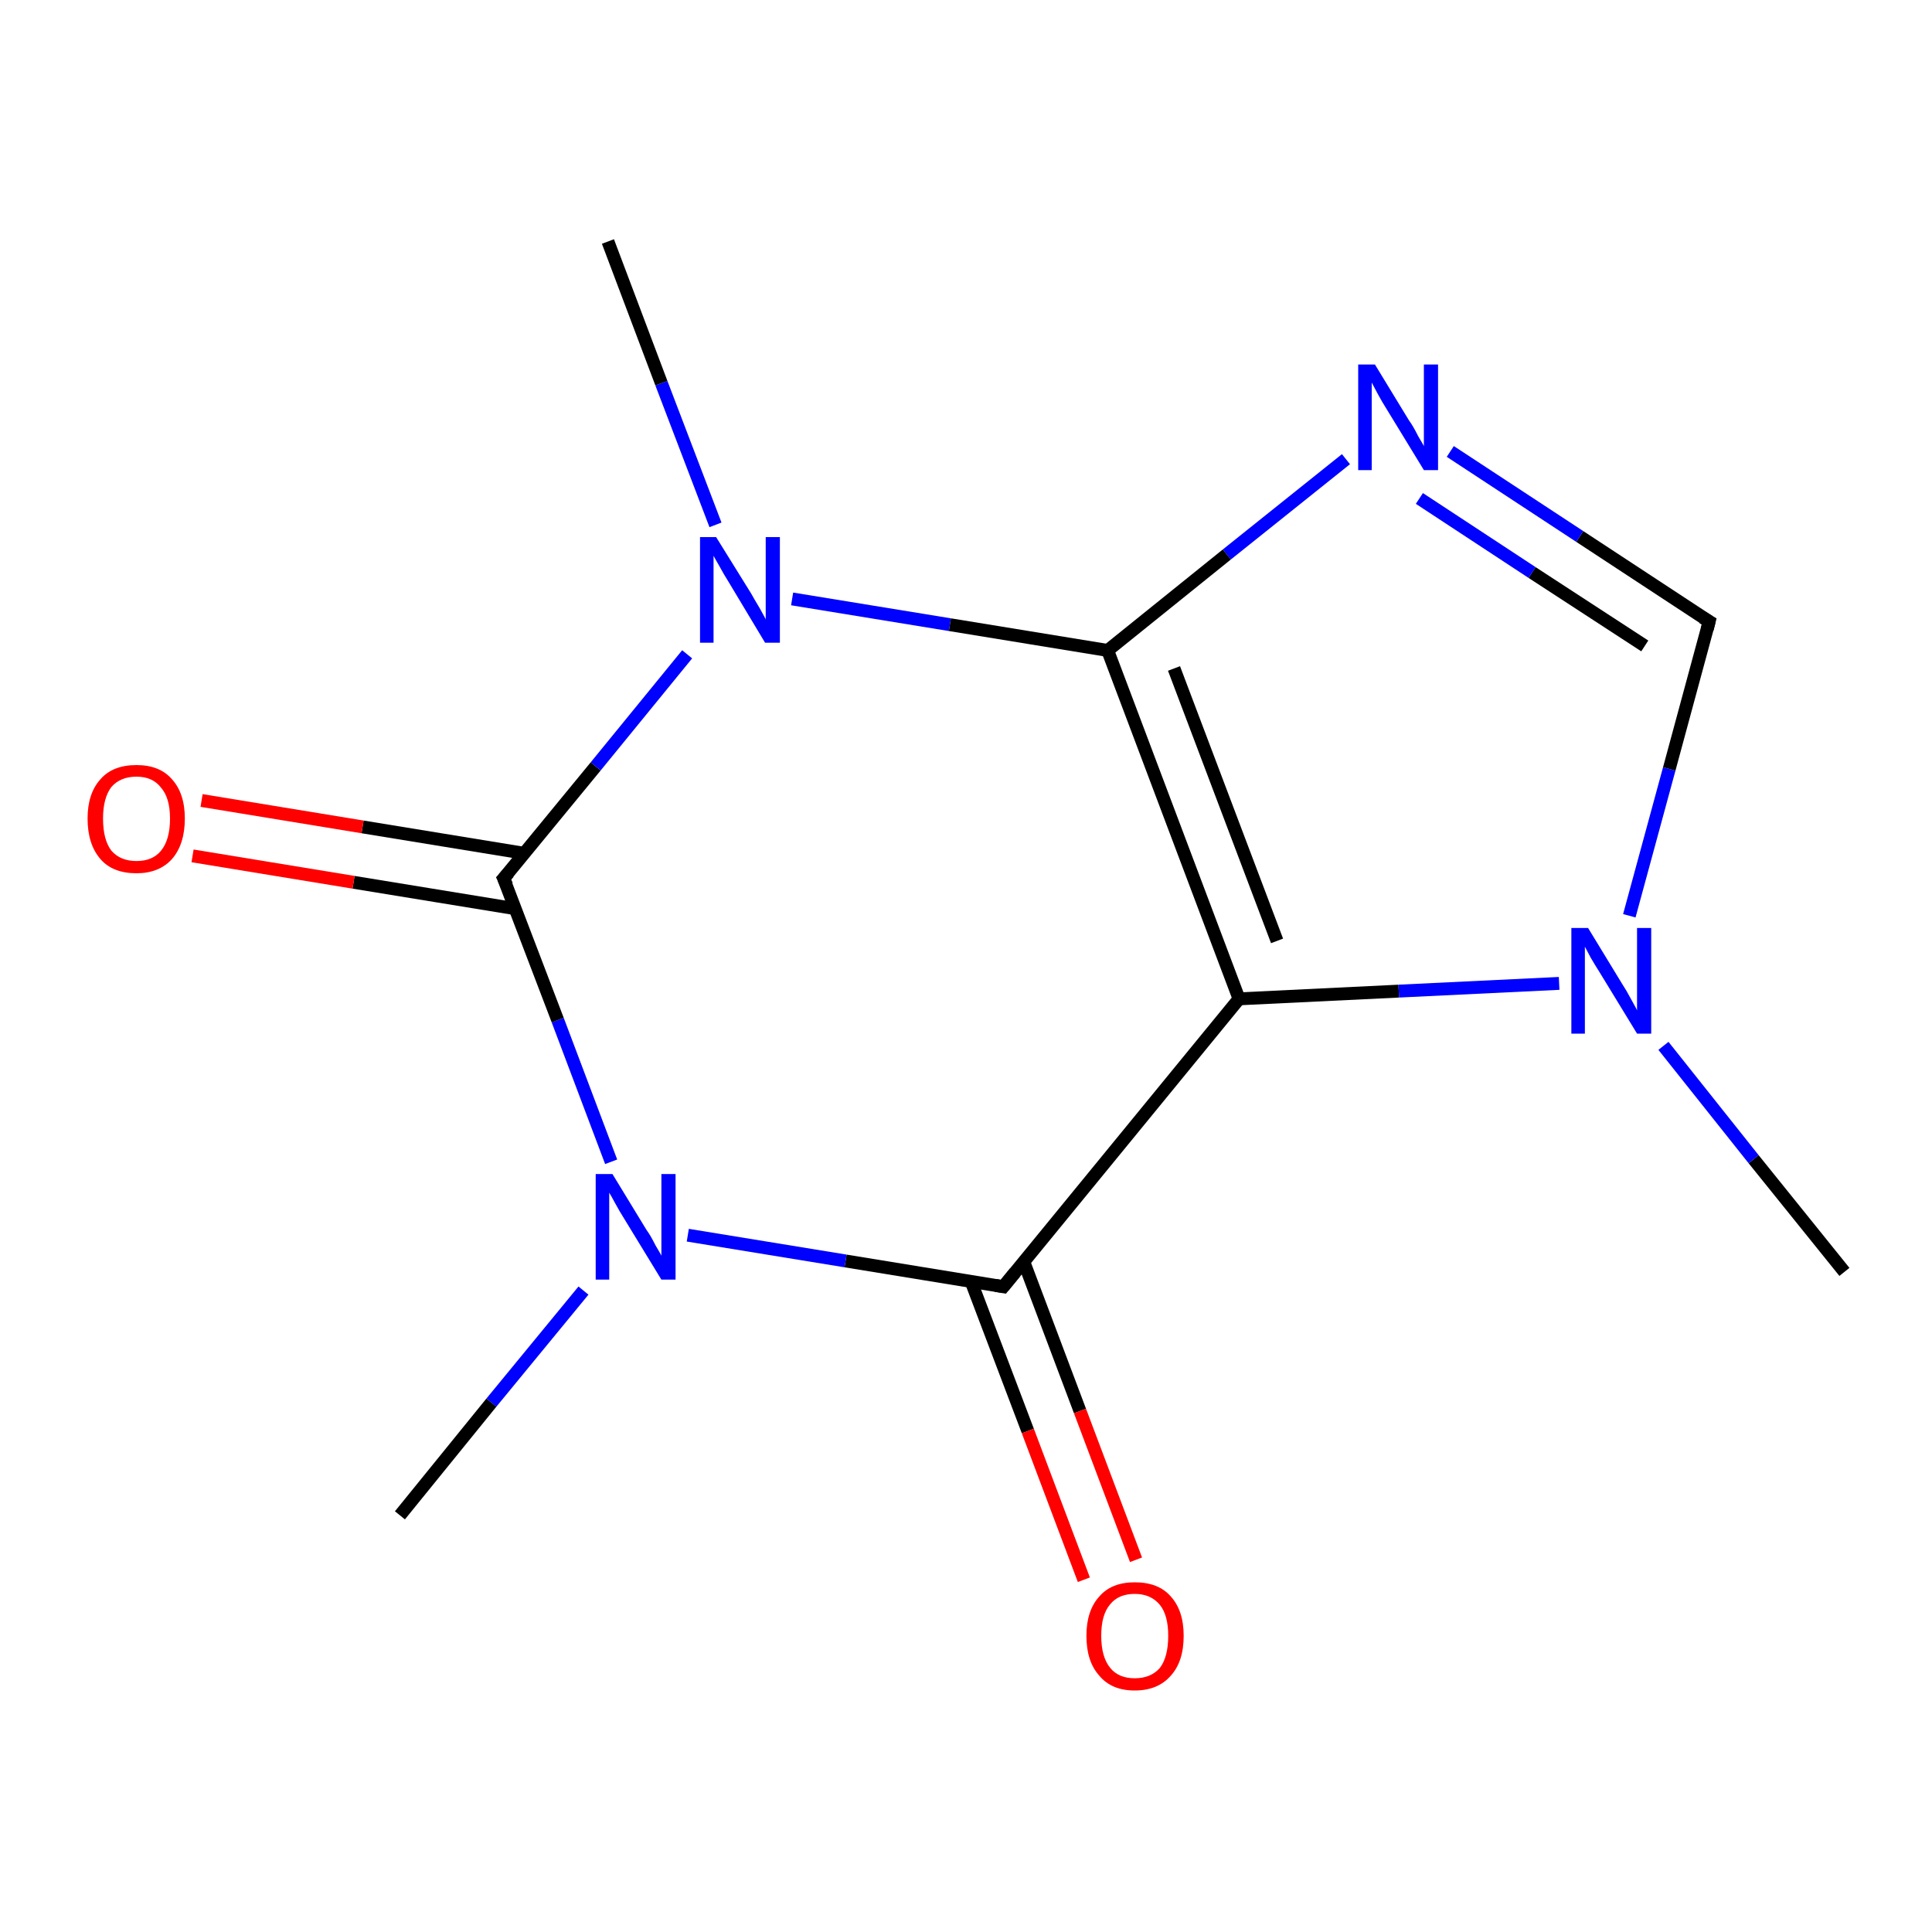
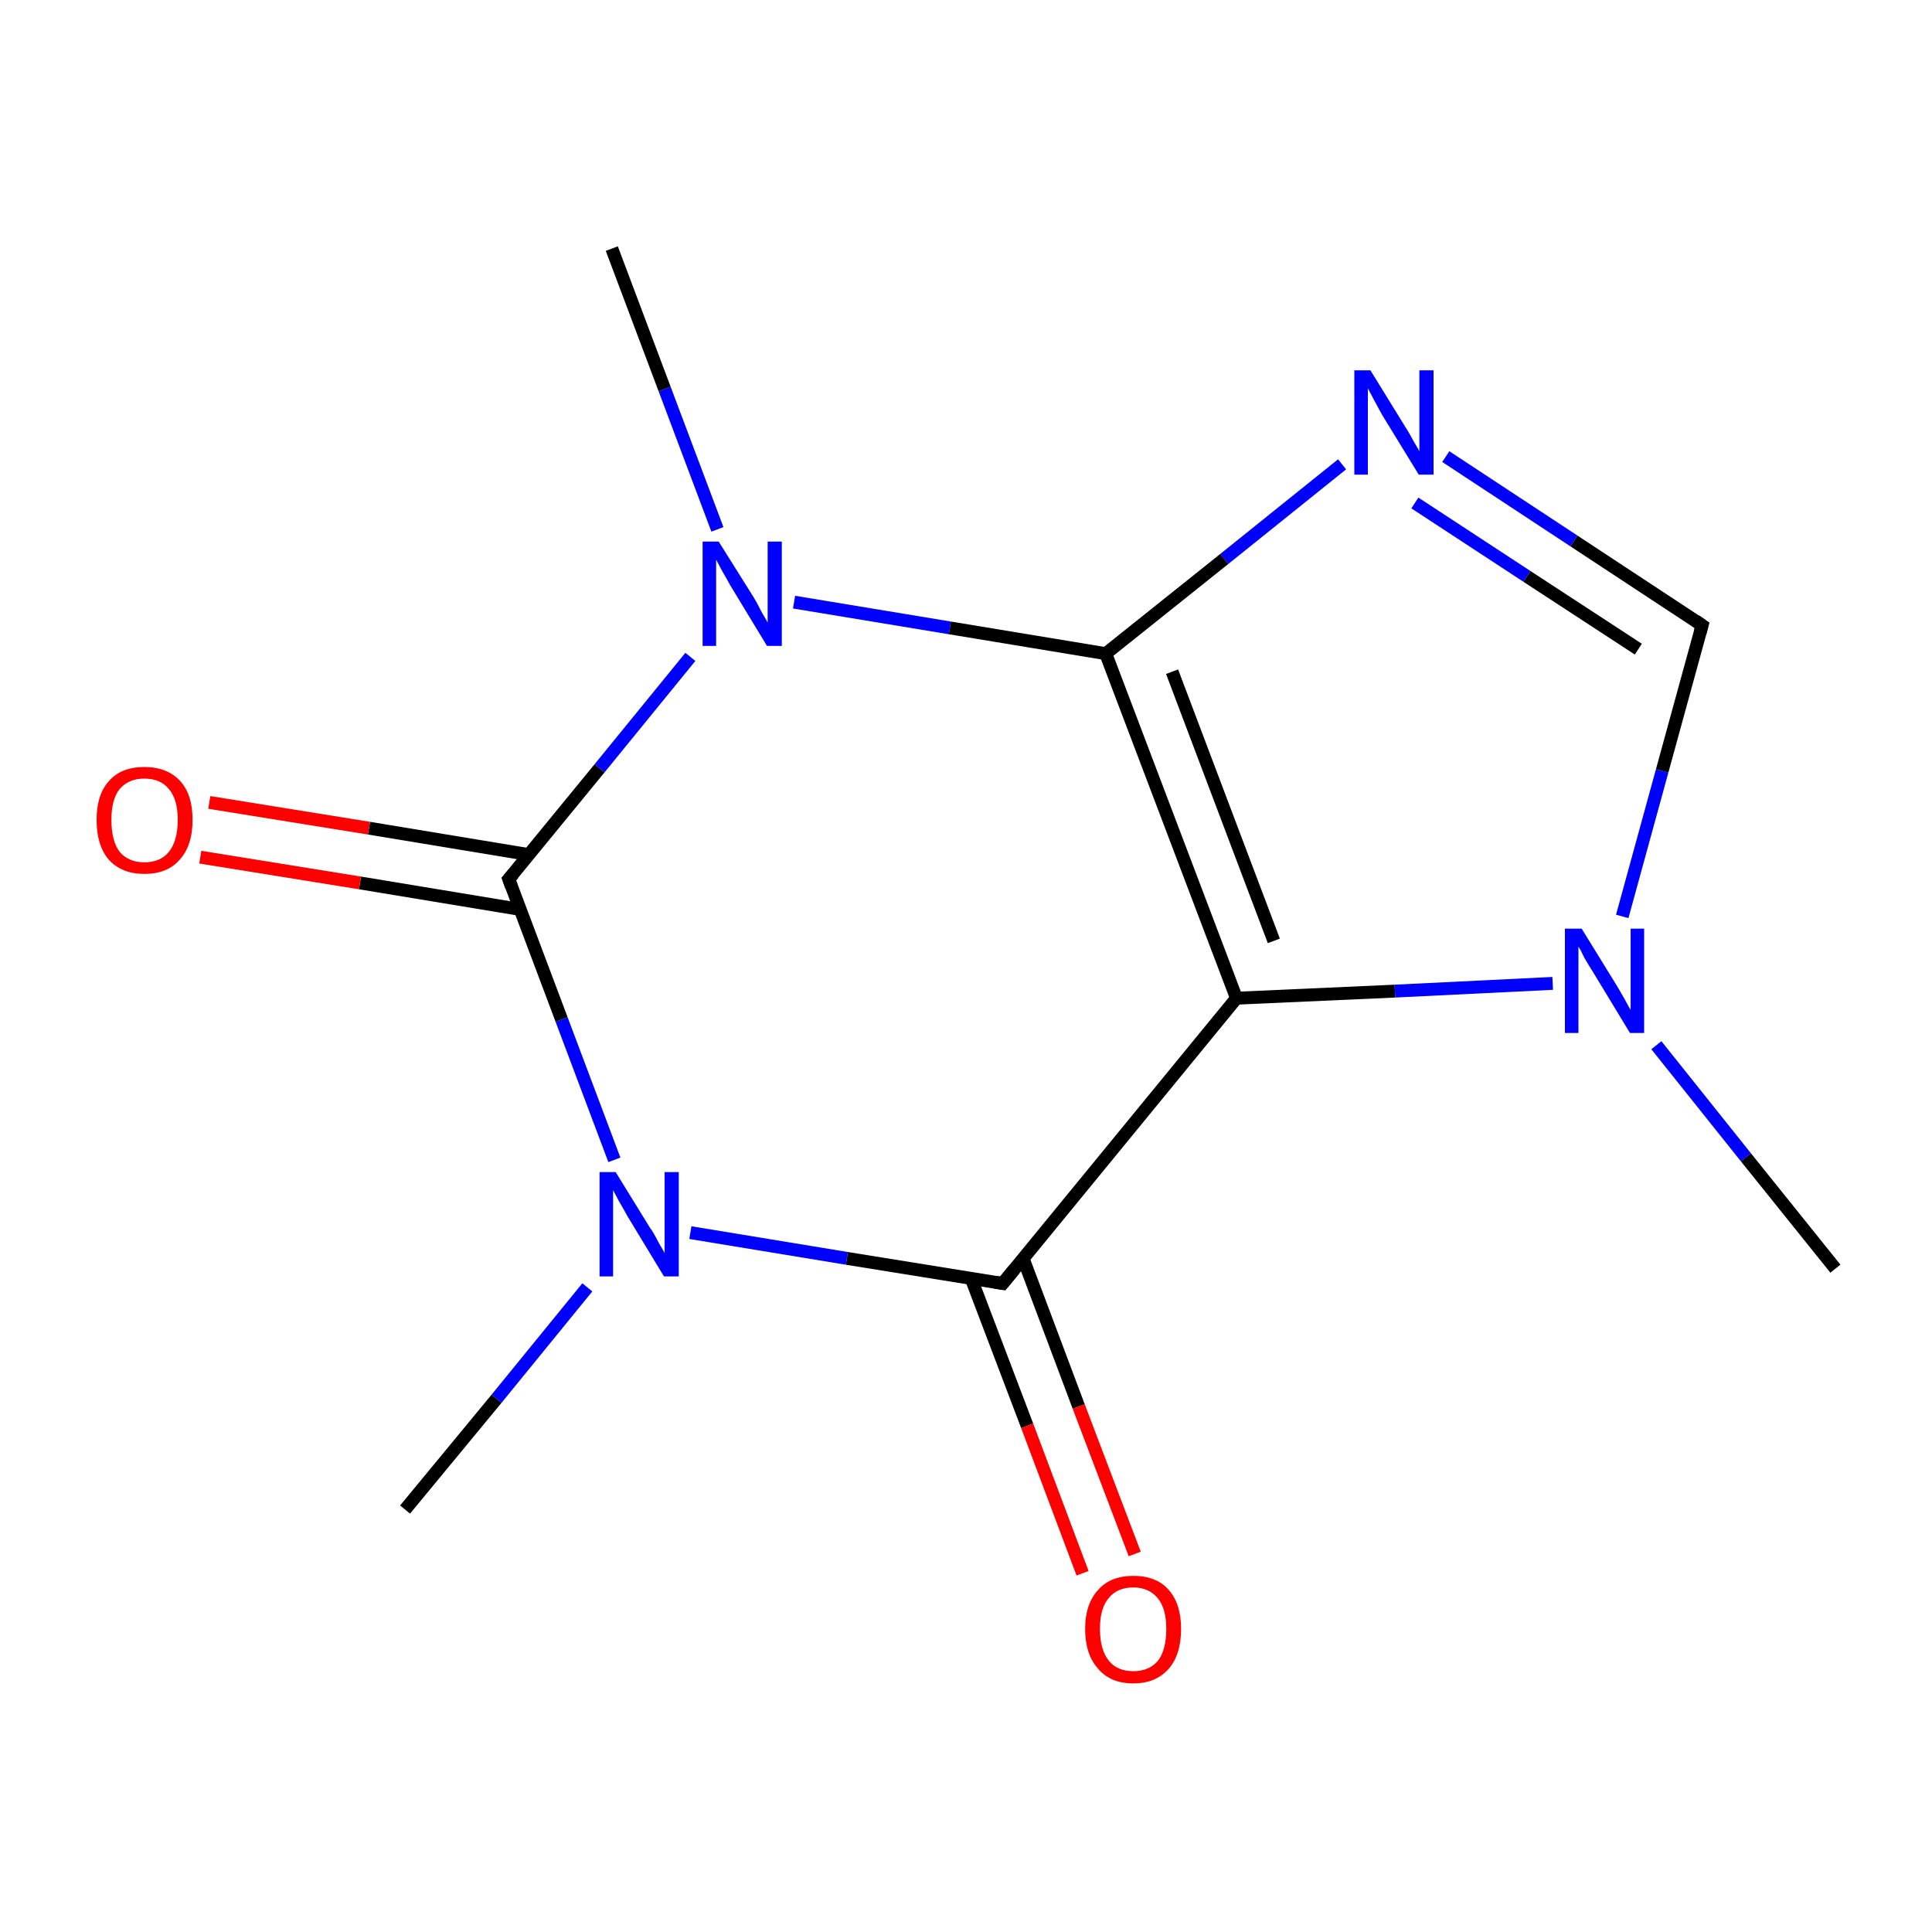
<svg xmlns="http://www.w3.org/2000/svg" version="1.1" baseProfile="full" xml:space="preserve" width="300px" height="300px" viewBox="0 0 300 300">
  <rect style="opacity:1.0;fill:#FFFFFF;stroke:none" width="300.0" height="300.0" x="0.0" y="0.0"> </rect>
-   <path class="bond-0 atom-0 atom-1" d="M 286.4,197.5 L 272.3,180.0" style="fill:none;fill-rule:evenodd;stroke:#000000;stroke-width:2.0px;stroke-linecap:butt;stroke-linejoin:miter;stroke-opacity:1" />
-   <path class="bond-0 atom-0 atom-1" d="M 272.3,180.0 L 258.3,162.4" style="fill:none;fill-rule:evenodd;stroke:#0000FF;stroke-width:2.0px;stroke-linecap:butt;stroke-linejoin:miter;stroke-opacity:1" />
-   <path class="bond-1 atom-1 atom-2" d="M 253.0,142.2 L 259.2,119.4" style="fill:none;fill-rule:evenodd;stroke:#0000FF;stroke-width:2.0px;stroke-linecap:butt;stroke-linejoin:miter;stroke-opacity:1" />
-   <path class="bond-1 atom-1 atom-2" d="M 259.2,119.4 L 265.4,96.5" style="fill:none;fill-rule:evenodd;stroke:#000000;stroke-width:2.0px;stroke-linecap:butt;stroke-linejoin:miter;stroke-opacity:1" />
-   <path class="bond-2 atom-2 atom-3" d="M 265.4,96.5 L 245.3,83.3" style="fill:none;fill-rule:evenodd;stroke:#000000;stroke-width:2.0px;stroke-linecap:butt;stroke-linejoin:miter;stroke-opacity:1" />
-   <path class="bond-2 atom-2 atom-3" d="M 245.3,83.3 L 225.2,70.1" style="fill:none;fill-rule:evenodd;stroke:#0000FF;stroke-width:2.0px;stroke-linecap:butt;stroke-linejoin:miter;stroke-opacity:1" />
-   <path class="bond-2 atom-2 atom-3" d="M 255.4,100.3 L 237.9,88.9" style="fill:none;fill-rule:evenodd;stroke:#000000;stroke-width:2.0px;stroke-linecap:butt;stroke-linejoin:miter;stroke-opacity:1" />
-   <path class="bond-2 atom-2 atom-3" d="M 237.9,88.9 L 220.4,77.4" style="fill:none;fill-rule:evenodd;stroke:#0000FF;stroke-width:2.0px;stroke-linecap:butt;stroke-linejoin:miter;stroke-opacity:1" />
-   <path class="bond-3 atom-3 atom-4" d="M 209.0,71.3 L 190.5,86.1" style="fill:none;fill-rule:evenodd;stroke:#0000FF;stroke-width:2.0px;stroke-linecap:butt;stroke-linejoin:miter;stroke-opacity:1" />
-   <path class="bond-3 atom-3 atom-4" d="M 190.5,86.1 L 172.0,101.0" style="fill:none;fill-rule:evenodd;stroke:#000000;stroke-width:2.0px;stroke-linecap:butt;stroke-linejoin:miter;stroke-opacity:1" />
-   <path class="bond-4 atom-4 atom-5" d="M 172.0,101.0 L 192.4,155.1" style="fill:none;fill-rule:evenodd;stroke:#000000;stroke-width:2.0px;stroke-linecap:butt;stroke-linejoin:miter;stroke-opacity:1" />
-   <path class="bond-4 atom-4 atom-5" d="M 182.3,103.8 L 198.3,146.1" style="fill:none;fill-rule:evenodd;stroke:#000000;stroke-width:2.0px;stroke-linecap:butt;stroke-linejoin:miter;stroke-opacity:1" />
-   <path class="bond-5 atom-5 atom-6" d="M 192.4,155.1 L 155.8,199.8" style="fill:none;fill-rule:evenodd;stroke:#000000;stroke-width:2.0px;stroke-linecap:butt;stroke-linejoin:miter;stroke-opacity:1" />
-   <path class="bond-6 atom-6 atom-7" d="M 150.8,199.0 L 159.6,222.2" style="fill:none;fill-rule:evenodd;stroke:#000000;stroke-width:2.0px;stroke-linecap:butt;stroke-linejoin:miter;stroke-opacity:1" />
-   <path class="bond-6 atom-6 atom-7" d="M 159.6,222.2 L 168.3,245.3" style="fill:none;fill-rule:evenodd;stroke:#FF0000;stroke-width:2.0px;stroke-linecap:butt;stroke-linejoin:miter;stroke-opacity:1" />
-   <path class="bond-6 atom-6 atom-7" d="M 159.0,196.0 L 167.7,219.1" style="fill:none;fill-rule:evenodd;stroke:#000000;stroke-width:2.0px;stroke-linecap:butt;stroke-linejoin:miter;stroke-opacity:1" />
-   <path class="bond-6 atom-6 atom-7" d="M 167.7,219.1 L 176.4,242.2" style="fill:none;fill-rule:evenodd;stroke:#FF0000;stroke-width:2.0px;stroke-linecap:butt;stroke-linejoin:miter;stroke-opacity:1" />
-   <path class="bond-7 atom-6 atom-8" d="M 155.8,199.8 L 131.3,195.8" style="fill:none;fill-rule:evenodd;stroke:#000000;stroke-width:2.0px;stroke-linecap:butt;stroke-linejoin:miter;stroke-opacity:1" />
-   <path class="bond-7 atom-6 atom-8" d="M 131.3,195.8 L 106.8,191.8" style="fill:none;fill-rule:evenodd;stroke:#0000FF;stroke-width:2.0px;stroke-linecap:butt;stroke-linejoin:miter;stroke-opacity:1" />
-   <path class="bond-8 atom-8 atom-9" d="M 94.9,180.4 L 86.6,158.4" style="fill:none;fill-rule:evenodd;stroke:#0000FF;stroke-width:2.0px;stroke-linecap:butt;stroke-linejoin:miter;stroke-opacity:1" />
-   <path class="bond-8 atom-8 atom-9" d="M 86.6,158.4 L 78.2,136.4" style="fill:none;fill-rule:evenodd;stroke:#000000;stroke-width:2.0px;stroke-linecap:butt;stroke-linejoin:miter;stroke-opacity:1" />
-   <path class="bond-9 atom-9 atom-10" d="M 81.4,132.5 L 56.3,128.4" style="fill:none;fill-rule:evenodd;stroke:#000000;stroke-width:2.0px;stroke-linecap:butt;stroke-linejoin:miter;stroke-opacity:1" />
-   <path class="bond-9 atom-9 atom-10" d="M 56.3,128.4 L 31.3,124.3" style="fill:none;fill-rule:evenodd;stroke:#FF0000;stroke-width:2.0px;stroke-linecap:butt;stroke-linejoin:miter;stroke-opacity:1" />
-   <path class="bond-9 atom-9 atom-10" d="M 80.0,141.1 L 54.9,137.0" style="fill:none;fill-rule:evenodd;stroke:#000000;stroke-width:2.0px;stroke-linecap:butt;stroke-linejoin:miter;stroke-opacity:1" />
-   <path class="bond-9 atom-9 atom-10" d="M 54.9,137.0 L 29.9,132.9" style="fill:none;fill-rule:evenodd;stroke:#FF0000;stroke-width:2.0px;stroke-linecap:butt;stroke-linejoin:miter;stroke-opacity:1" />
-   <path class="bond-10 atom-9 atom-11" d="M 78.2,136.4 L 92.5,119.0" style="fill:none;fill-rule:evenodd;stroke:#000000;stroke-width:2.0px;stroke-linecap:butt;stroke-linejoin:miter;stroke-opacity:1" />
-   <path class="bond-10 atom-9 atom-11" d="M 92.5,119.0 L 106.7,101.6" style="fill:none;fill-rule:evenodd;stroke:#0000FF;stroke-width:2.0px;stroke-linecap:butt;stroke-linejoin:miter;stroke-opacity:1" />
-   <path class="bond-11 atom-11 atom-12" d="M 111.1,81.5 L 102.7,59.5" style="fill:none;fill-rule:evenodd;stroke:#0000FF;stroke-width:2.0px;stroke-linecap:butt;stroke-linejoin:miter;stroke-opacity:1" />
-   <path class="bond-11 atom-11 atom-12" d="M 102.7,59.5 L 94.4,37.5" style="fill:none;fill-rule:evenodd;stroke:#000000;stroke-width:2.0px;stroke-linecap:butt;stroke-linejoin:miter;stroke-opacity:1" />
-   <path class="bond-12 atom-8 atom-13" d="M 90.6,200.4 L 76.3,217.8" style="fill:none;fill-rule:evenodd;stroke:#0000FF;stroke-width:2.0px;stroke-linecap:butt;stroke-linejoin:miter;stroke-opacity:1" />
-   <path class="bond-12 atom-8 atom-13" d="M 76.3,217.8 L 62.1,235.3" style="fill:none;fill-rule:evenodd;stroke:#000000;stroke-width:2.0px;stroke-linecap:butt;stroke-linejoin:miter;stroke-opacity:1" />
-   <path class="bond-13 atom-5 atom-1" d="M 192.4,155.1 L 217.2,153.9" style="fill:none;fill-rule:evenodd;stroke:#000000;stroke-width:2.0px;stroke-linecap:butt;stroke-linejoin:miter;stroke-opacity:1" />
-   <path class="bond-13 atom-5 atom-1" d="M 217.2,153.9 L 242.1,152.7" style="fill:none;fill-rule:evenodd;stroke:#0000FF;stroke-width:2.0px;stroke-linecap:butt;stroke-linejoin:miter;stroke-opacity:1" />
-   <path class="bond-14 atom-11 atom-4" d="M 123.0,93.0 L 147.5,97.0" style="fill:none;fill-rule:evenodd;stroke:#0000FF;stroke-width:2.0px;stroke-linecap:butt;stroke-linejoin:miter;stroke-opacity:1" />
-   <path class="bond-14 atom-11 atom-4" d="M 147.5,97.0 L 172.0,101.0" style="fill:none;fill-rule:evenodd;stroke:#000000;stroke-width:2.0px;stroke-linecap:butt;stroke-linejoin:miter;stroke-opacity:1" />
-   <path d="M 265.1,97.7 L 265.4,96.5 L 264.4,95.9" style="fill:none;stroke:#000000;stroke-width:2.0px;stroke-linecap:butt;stroke-linejoin:miter;stroke-opacity:1;" />
-   <path d="M 157.6,197.6 L 155.8,199.8 L 154.6,199.6" style="fill:none;stroke:#000000;stroke-width:2.0px;stroke-linecap:butt;stroke-linejoin:miter;stroke-opacity:1;" />
-   <path d="M 78.7,137.5 L 78.2,136.4 L 79.0,135.5" style="fill:none;stroke:#000000;stroke-width:2.0px;stroke-linecap:butt;stroke-linejoin:miter;stroke-opacity:1;" />
-   <path class="atom-1" d="M 246.6 144.1 L 251.9 152.8 Q 252.5 153.7, 253.3 155.2 Q 254.2 156.8, 254.2 156.9 L 254.2 144.1 L 256.4 144.1 L 256.4 160.5 L 254.2 160.5 L 248.4 151.0 Q 247.7 149.9, 247.0 148.7 Q 246.3 147.4, 246.1 147.0 L 246.1 160.5 L 244.0 160.5 L 244.0 144.1 L 246.6 144.1 " fill="#0000FF" />
-   <path class="atom-3" d="M 213.5 56.6 L 218.8 65.3 Q 219.4 66.1, 220.2 67.7 Q 221.1 69.2, 221.1 69.3 L 221.1 56.6 L 223.3 56.6 L 223.3 73.0 L 221.1 73.0 L 215.3 63.5 Q 214.6 62.4, 213.9 61.1 Q 213.2 59.8, 213.0 59.4 L 213.0 73.0 L 210.9 73.0 L 210.9 56.6 L 213.5 56.6 " fill="#0000FF" />
-   <path class="atom-7" d="M 168.7 254.0 Q 168.7 250.1, 170.7 247.9 Q 172.6 245.7, 176.2 245.7 Q 179.9 245.7, 181.8 247.9 Q 183.8 250.1, 183.8 254.0 Q 183.8 258.0, 181.8 260.2 Q 179.8 262.5, 176.2 262.5 Q 172.6 262.5, 170.7 260.2 Q 168.7 258.0, 168.7 254.0 M 176.2 260.6 Q 178.7 260.6, 180.1 259.0 Q 181.4 257.3, 181.4 254.0 Q 181.4 250.8, 180.1 249.2 Q 178.7 247.5, 176.2 247.5 Q 173.7 247.5, 172.4 249.1 Q 171.0 250.7, 171.0 254.0 Q 171.0 257.3, 172.4 259.0 Q 173.7 260.6, 176.2 260.6 " fill="#FF0000" />
-   <path class="atom-8" d="M 95.1 182.3 L 100.4 191.0 Q 101.0 191.8, 101.8 193.4 Q 102.7 194.9, 102.7 195.0 L 102.7 182.3 L 104.9 182.3 L 104.9 198.7 L 102.7 198.7 L 96.9 189.2 Q 96.2 188.1, 95.5 186.8 Q 94.8 185.5, 94.6 185.2 L 94.6 198.7 L 92.5 198.7 L 92.5 182.3 L 95.1 182.3 " fill="#0000FF" />
-   <path class="atom-10" d="M 13.6 127.1 Q 13.6 123.2, 15.6 121.0 Q 17.5 118.8, 21.2 118.8 Q 24.8 118.8, 26.7 121.0 Q 28.7 123.2, 28.7 127.1 Q 28.7 131.1, 26.7 133.4 Q 24.7 135.6, 21.2 135.6 Q 17.5 135.6, 15.6 133.4 Q 13.6 131.1, 13.6 127.1 M 21.2 133.7 Q 23.7 133.7, 25.0 132.1 Q 26.4 130.4, 26.4 127.1 Q 26.4 123.9, 25.0 122.3 Q 23.7 120.6, 21.2 120.6 Q 18.7 120.6, 17.3 122.2 Q 16.0 123.9, 16.0 127.1 Q 16.0 130.4, 17.3 132.1 Q 18.7 133.7, 21.2 133.7 " fill="#FF0000" />
-   <path class="atom-11" d="M 111.2 83.4 L 116.6 92.1 Q 117.1 93.0, 118.0 94.5 Q 118.9 96.1, 118.9 96.2 L 118.9 83.4 L 121.1 83.4 L 121.1 99.8 L 118.8 99.8 L 113.1 90.3 Q 112.4 89.2, 111.7 87.9 Q 111.0 86.7, 110.8 86.3 L 110.8 99.8 L 108.7 99.8 L 108.7 83.4 L 111.2 83.4 " fill="#0000FF" />
+   <path class="bond-0 atom-0 atom-1" d="M 285.0,197.0 L 271.1,179.7" style="fill:none;fill-rule:evenodd;stroke:#000000;stroke-width:2.0px;stroke-linecap:butt;stroke-linejoin:miter;stroke-opacity:1" />
+   <path class="bond-0 atom-0 atom-1" d="M 271.1,179.7 L 257.2,162.3" style="fill:none;fill-rule:evenodd;stroke:#0000FF;stroke-width:2.0px;stroke-linecap:butt;stroke-linejoin:miter;stroke-opacity:1" />
+   <path class="bond-1 atom-1 atom-2" d="M 251.9,142.3 L 258.1,119.7" style="fill:none;fill-rule:evenodd;stroke:#0000FF;stroke-width:2.0px;stroke-linecap:butt;stroke-linejoin:miter;stroke-opacity:1" />
+   <path class="bond-1 atom-1 atom-2" d="M 258.1,119.7 L 264.3,97.1" style="fill:none;fill-rule:evenodd;stroke:#000000;stroke-width:2.0px;stroke-linecap:butt;stroke-linejoin:miter;stroke-opacity:1" />
+   <path class="bond-2 atom-2 atom-3" d="M 264.3,97.1 L 244.4,84.0" style="fill:none;fill-rule:evenodd;stroke:#000000;stroke-width:2.0px;stroke-linecap:butt;stroke-linejoin:miter;stroke-opacity:1" />
+   <path class="bond-2 atom-2 atom-3" d="M 244.4,84.0 L 224.5,70.9" style="fill:none;fill-rule:evenodd;stroke:#0000FF;stroke-width:2.0px;stroke-linecap:butt;stroke-linejoin:miter;stroke-opacity:1" />
+   <path class="bond-2 atom-2 atom-3" d="M 254.4,100.8 L 237.1,89.5" style="fill:none;fill-rule:evenodd;stroke:#000000;stroke-width:2.0px;stroke-linecap:butt;stroke-linejoin:miter;stroke-opacity:1" />
+   <path class="bond-2 atom-2 atom-3" d="M 237.1,89.5 L 219.7,78.1" style="fill:none;fill-rule:evenodd;stroke:#0000FF;stroke-width:2.0px;stroke-linecap:butt;stroke-linejoin:miter;stroke-opacity:1" />
+   <path class="bond-3 atom-3 atom-4" d="M 208.4,72.1 L 190.1,86.8" style="fill:none;fill-rule:evenodd;stroke:#0000FF;stroke-width:2.0px;stroke-linecap:butt;stroke-linejoin:miter;stroke-opacity:1" />
+   <path class="bond-3 atom-3 atom-4" d="M 190.1,86.8 L 171.7,101.5" style="fill:none;fill-rule:evenodd;stroke:#000000;stroke-width:2.0px;stroke-linecap:butt;stroke-linejoin:miter;stroke-opacity:1" />
+   <path class="bond-4 atom-4 atom-5" d="M 171.7,101.5 L 192.0,155.0" style="fill:none;fill-rule:evenodd;stroke:#000000;stroke-width:2.0px;stroke-linecap:butt;stroke-linejoin:miter;stroke-opacity:1" />
+   <path class="bond-4 atom-4 atom-5" d="M 182.0,104.3 L 197.8,146.1" style="fill:none;fill-rule:evenodd;stroke:#000000;stroke-width:2.0px;stroke-linecap:butt;stroke-linejoin:miter;stroke-opacity:1" />
+   <path class="bond-5 atom-5 atom-6" d="M 192.0,155.0 L 155.7,199.3" style="fill:none;fill-rule:evenodd;stroke:#000000;stroke-width:2.0px;stroke-linecap:butt;stroke-linejoin:miter;stroke-opacity:1" />
+   <path class="bond-6 atom-6 atom-7" d="M 150.8,198.5 L 159.5,221.4" style="fill:none;fill-rule:evenodd;stroke:#000000;stroke-width:2.0px;stroke-linecap:butt;stroke-linejoin:miter;stroke-opacity:1" />
+   <path class="bond-6 atom-6 atom-7" d="M 159.5,221.4 L 168.1,244.3" style="fill:none;fill-rule:evenodd;stroke:#FF0000;stroke-width:2.0px;stroke-linecap:butt;stroke-linejoin:miter;stroke-opacity:1" />
+   <path class="bond-6 atom-6 atom-7" d="M 158.9,195.5 L 167.5,218.4" style="fill:none;fill-rule:evenodd;stroke:#000000;stroke-width:2.0px;stroke-linecap:butt;stroke-linejoin:miter;stroke-opacity:1" />
+   <path class="bond-6 atom-6 atom-7" d="M 167.5,218.4 L 176.2,241.3" style="fill:none;fill-rule:evenodd;stroke:#FF0000;stroke-width:2.0px;stroke-linecap:butt;stroke-linejoin:miter;stroke-opacity:1" />
+   <path class="bond-7 atom-6 atom-8" d="M 155.7,199.3 L 131.5,195.4" style="fill:none;fill-rule:evenodd;stroke:#000000;stroke-width:2.0px;stroke-linecap:butt;stroke-linejoin:miter;stroke-opacity:1" />
+   <path class="bond-7 atom-6 atom-8" d="M 131.5,195.4 L 107.2,191.4" style="fill:none;fill-rule:evenodd;stroke:#0000FF;stroke-width:2.0px;stroke-linecap:butt;stroke-linejoin:miter;stroke-opacity:1" />
+   <path class="bond-8 atom-8 atom-9" d="M 95.4,180.1 L 87.2,158.3" style="fill:none;fill-rule:evenodd;stroke:#0000FF;stroke-width:2.0px;stroke-linecap:butt;stroke-linejoin:miter;stroke-opacity:1" />
+   <path class="bond-8 atom-8 atom-9" d="M 87.2,158.3 L 79.0,136.5" style="fill:none;fill-rule:evenodd;stroke:#000000;stroke-width:2.0px;stroke-linecap:butt;stroke-linejoin:miter;stroke-opacity:1" />
+   <path class="bond-9 atom-9 atom-10" d="M 82.1,132.7 L 57.3,128.6" style="fill:none;fill-rule:evenodd;stroke:#000000;stroke-width:2.0px;stroke-linecap:butt;stroke-linejoin:miter;stroke-opacity:1" />
+   <path class="bond-9 atom-9 atom-10" d="M 57.3,128.6 L 32.5,124.6" style="fill:none;fill-rule:evenodd;stroke:#FF0000;stroke-width:2.0px;stroke-linecap:butt;stroke-linejoin:miter;stroke-opacity:1" />
+   <path class="bond-9 atom-9 atom-10" d="M 80.7,141.2 L 55.9,137.1" style="fill:none;fill-rule:evenodd;stroke:#000000;stroke-width:2.0px;stroke-linecap:butt;stroke-linejoin:miter;stroke-opacity:1" />
+   <path class="bond-9 atom-9 atom-10" d="M 55.9,137.1 L 31.1,133.1" style="fill:none;fill-rule:evenodd;stroke:#FF0000;stroke-width:2.0px;stroke-linecap:butt;stroke-linejoin:miter;stroke-opacity:1" />
+   <path class="bond-10 atom-9 atom-11" d="M 79.0,136.5 L 93.1,119.3" style="fill:none;fill-rule:evenodd;stroke:#000000;stroke-width:2.0px;stroke-linecap:butt;stroke-linejoin:miter;stroke-opacity:1" />
+   <path class="bond-10 atom-9 atom-11" d="M 93.1,119.3 L 107.2,102.0" style="fill:none;fill-rule:evenodd;stroke:#0000FF;stroke-width:2.0px;stroke-linecap:butt;stroke-linejoin:miter;stroke-opacity:1" />
+   <path class="bond-11 atom-11 atom-12" d="M 111.4,82.2 L 103.2,60.4" style="fill:none;fill-rule:evenodd;stroke:#0000FF;stroke-width:2.0px;stroke-linecap:butt;stroke-linejoin:miter;stroke-opacity:1" />
+   <path class="bond-11 atom-11 atom-12" d="M 103.2,60.4 L 95.0,38.6" style="fill:none;fill-rule:evenodd;stroke:#000000;stroke-width:2.0px;stroke-linecap:butt;stroke-linejoin:miter;stroke-opacity:1" />
+   <path class="bond-12 atom-8 atom-13" d="M 91.2,199.9 L 77.1,217.2" style="fill:none;fill-rule:evenodd;stroke:#0000FF;stroke-width:2.0px;stroke-linecap:butt;stroke-linejoin:miter;stroke-opacity:1" />
+   <path class="bond-12 atom-8 atom-13" d="M 77.1,217.2 L 62.9,234.4" style="fill:none;fill-rule:evenodd;stroke:#000000;stroke-width:2.0px;stroke-linecap:butt;stroke-linejoin:miter;stroke-opacity:1" />
+   <path class="bond-13 atom-5 atom-1" d="M 192.0,155.0 L 216.6,153.9" style="fill:none;fill-rule:evenodd;stroke:#000000;stroke-width:2.0px;stroke-linecap:butt;stroke-linejoin:miter;stroke-opacity:1" />
+   <path class="bond-13 atom-5 atom-1" d="M 216.6,153.9 L 241.1,152.7" style="fill:none;fill-rule:evenodd;stroke:#0000FF;stroke-width:2.0px;stroke-linecap:butt;stroke-linejoin:miter;stroke-opacity:1" />
+   <path class="bond-14 atom-11 atom-4" d="M 123.3,93.5 L 147.5,97.5" style="fill:none;fill-rule:evenodd;stroke:#0000FF;stroke-width:2.0px;stroke-linecap:butt;stroke-linejoin:miter;stroke-opacity:1" />
+   <path class="bond-14 atom-11 atom-4" d="M 147.5,97.5 L 171.7,101.5" style="fill:none;fill-rule:evenodd;stroke:#000000;stroke-width:2.0px;stroke-linecap:butt;stroke-linejoin:miter;stroke-opacity:1" />
+   <path d="M 264.0,98.2 L 264.3,97.1 L 263.3,96.4" style="fill:none;stroke:#000000;stroke-width:2.0px;stroke-linecap:butt;stroke-linejoin:miter;stroke-opacity:1;" />
+   <path d="M 157.5,197.1 L 155.7,199.3 L 154.5,199.1" style="fill:none;stroke:#000000;stroke-width:2.0px;stroke-linecap:butt;stroke-linejoin:miter;stroke-opacity:1;" />
+   <path d="M 79.4,137.6 L 79.0,136.5 L 79.7,135.7" style="fill:none;stroke:#000000;stroke-width:2.0px;stroke-linecap:butt;stroke-linejoin:miter;stroke-opacity:1;" />
+   <path class="atom-1" d="M 245.6 144.2 L 250.9 152.8 Q 251.4 153.6, 252.3 155.2 Q 253.1 156.7, 253.2 156.8 L 253.2 144.2 L 255.3 144.2 L 255.3 160.4 L 253.1 160.4 L 247.4 151.0 Q 246.7 149.9, 246.0 148.7 Q 245.4 147.4, 245.1 147.0 L 245.1 160.4 L 243.0 160.4 L 243.0 144.2 L 245.6 144.2 " fill="#0000FF" />
+   <path class="atom-3" d="M 212.8 57.5 L 218.1 66.1 Q 218.7 67.0, 219.5 68.5 Q 220.4 70.0, 220.4 70.1 L 220.4 57.5 L 222.6 57.5 L 222.6 73.7 L 220.3 73.7 L 214.6 64.4 Q 214.0 63.3, 213.3 62.0 Q 212.6 60.7, 212.4 60.3 L 212.4 73.7 L 210.3 73.7 L 210.3 57.5 L 212.8 57.5 " fill="#0000FF" />
+   <path class="atom-7" d="M 168.5 252.9 Q 168.5 249.1, 170.5 246.9 Q 172.4 244.7, 176.0 244.7 Q 179.6 244.7, 181.5 246.9 Q 183.4 249.1, 183.4 252.9 Q 183.4 256.9, 181.5 259.1 Q 179.5 261.4, 176.0 261.4 Q 172.4 261.4, 170.5 259.1 Q 168.5 256.9, 168.5 252.9 M 176.0 259.5 Q 178.4 259.5, 179.8 257.9 Q 181.1 256.2, 181.1 252.9 Q 181.1 249.8, 179.8 248.2 Q 178.4 246.5, 176.0 246.5 Q 173.5 246.5, 172.2 248.1 Q 170.8 249.7, 170.8 252.9 Q 170.8 256.2, 172.2 257.9 Q 173.5 259.5, 176.0 259.5 " fill="#FF0000" />
+   <path class="atom-8" d="M 95.6 182.0 L 100.9 190.6 Q 101.5 191.4, 102.3 193.0 Q 103.2 194.5, 103.2 194.6 L 103.2 182.0 L 105.4 182.0 L 105.4 198.2 L 103.1 198.2 L 97.4 188.8 Q 96.8 187.7, 96.1 186.5 Q 95.4 185.2, 95.2 184.8 L 95.2 198.2 L 93.1 198.2 L 93.1 182.0 L 95.6 182.0 " fill="#0000FF" />
+   <path class="atom-10" d="M 15.0 127.3 Q 15.0 123.4, 16.9 121.3 Q 18.8 119.1, 22.4 119.1 Q 26.0 119.1, 28.0 121.3 Q 29.9 123.4, 29.9 127.3 Q 29.9 131.3, 27.9 133.5 Q 26.0 135.7, 22.4 135.7 Q 18.9 135.7, 16.9 133.5 Q 15.0 131.3, 15.0 127.3 M 22.4 133.9 Q 24.9 133.9, 26.2 132.3 Q 27.6 130.6, 27.6 127.3 Q 27.6 124.1, 26.2 122.5 Q 24.9 120.9, 22.4 120.9 Q 20.0 120.9, 18.6 122.5 Q 17.3 124.1, 17.3 127.3 Q 17.3 130.6, 18.6 132.3 Q 20.0 133.9, 22.4 133.9 " fill="#FF0000" />
+   <path class="atom-11" d="M 111.6 84.1 L 117.0 92.7 Q 117.5 93.5, 118.3 95.1 Q 119.2 96.6, 119.2 96.7 L 119.2 84.1 L 121.4 84.1 L 121.4 100.3 L 119.1 100.3 L 113.4 90.9 Q 112.8 89.8, 112.1 88.6 Q 111.4 87.3, 111.2 86.9 L 111.2 100.3 L 109.1 100.3 L 109.1 84.1 L 111.6 84.1 " fill="#0000FF" />
</svg>
